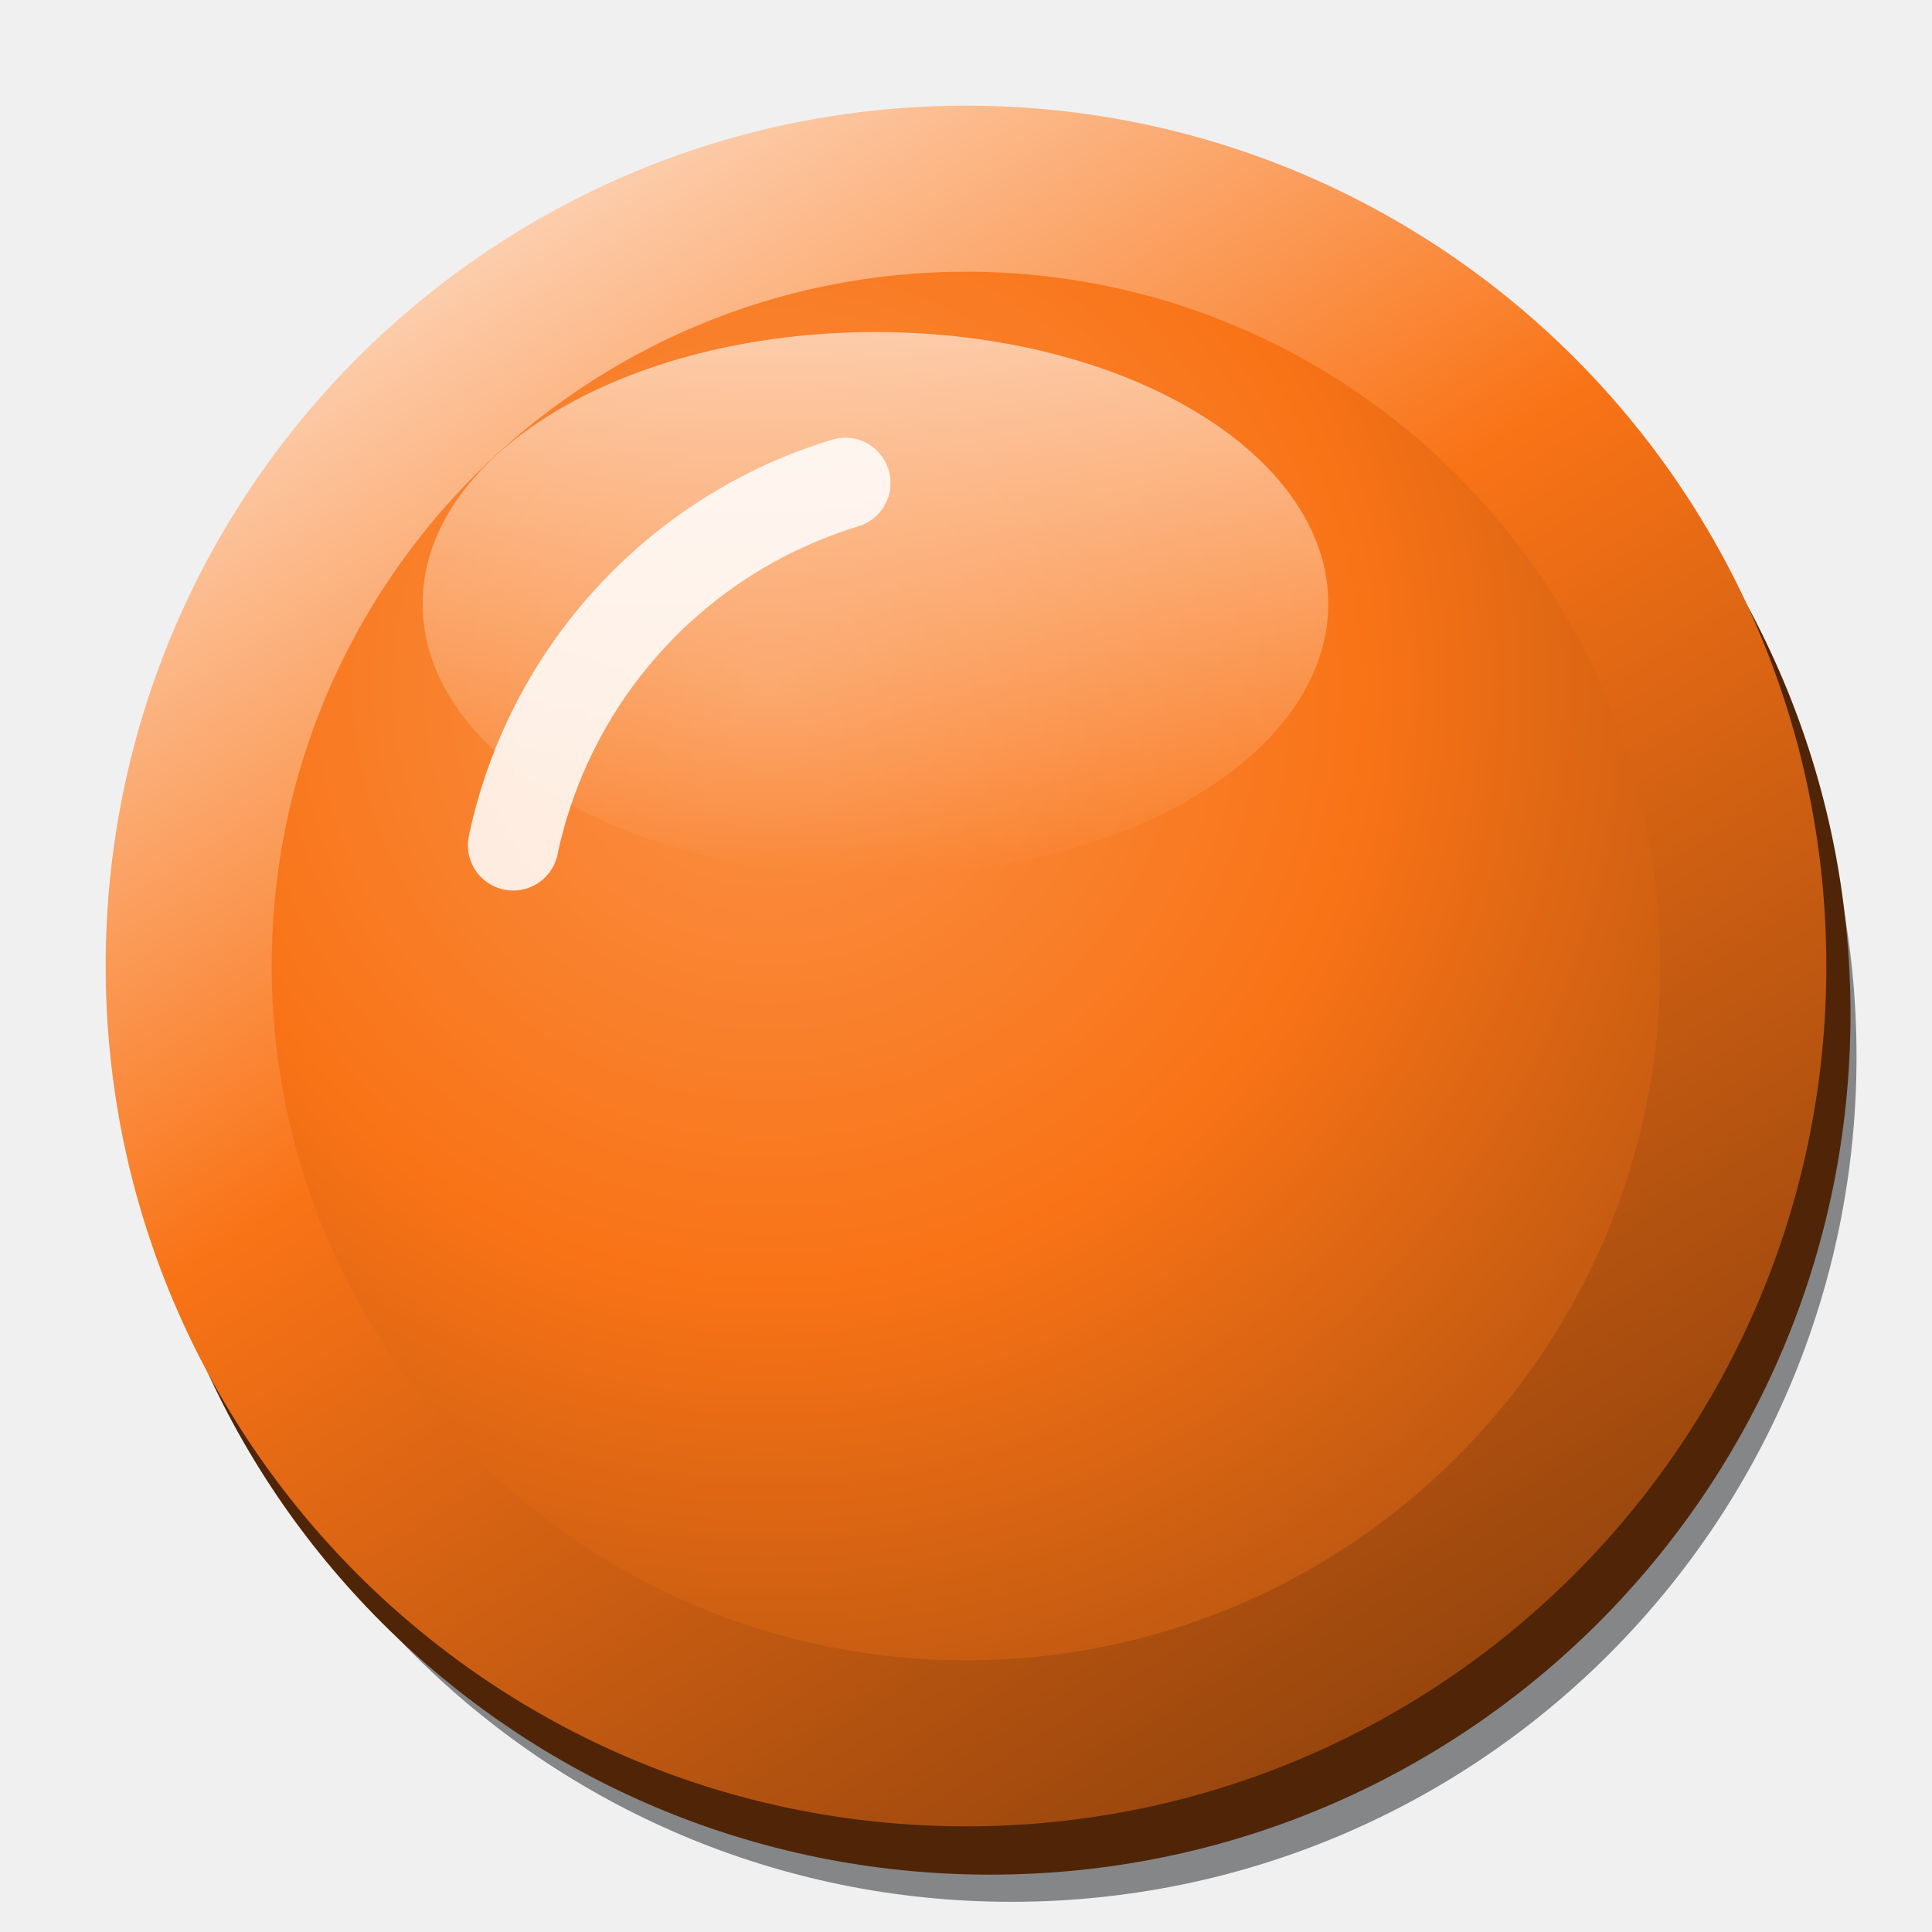
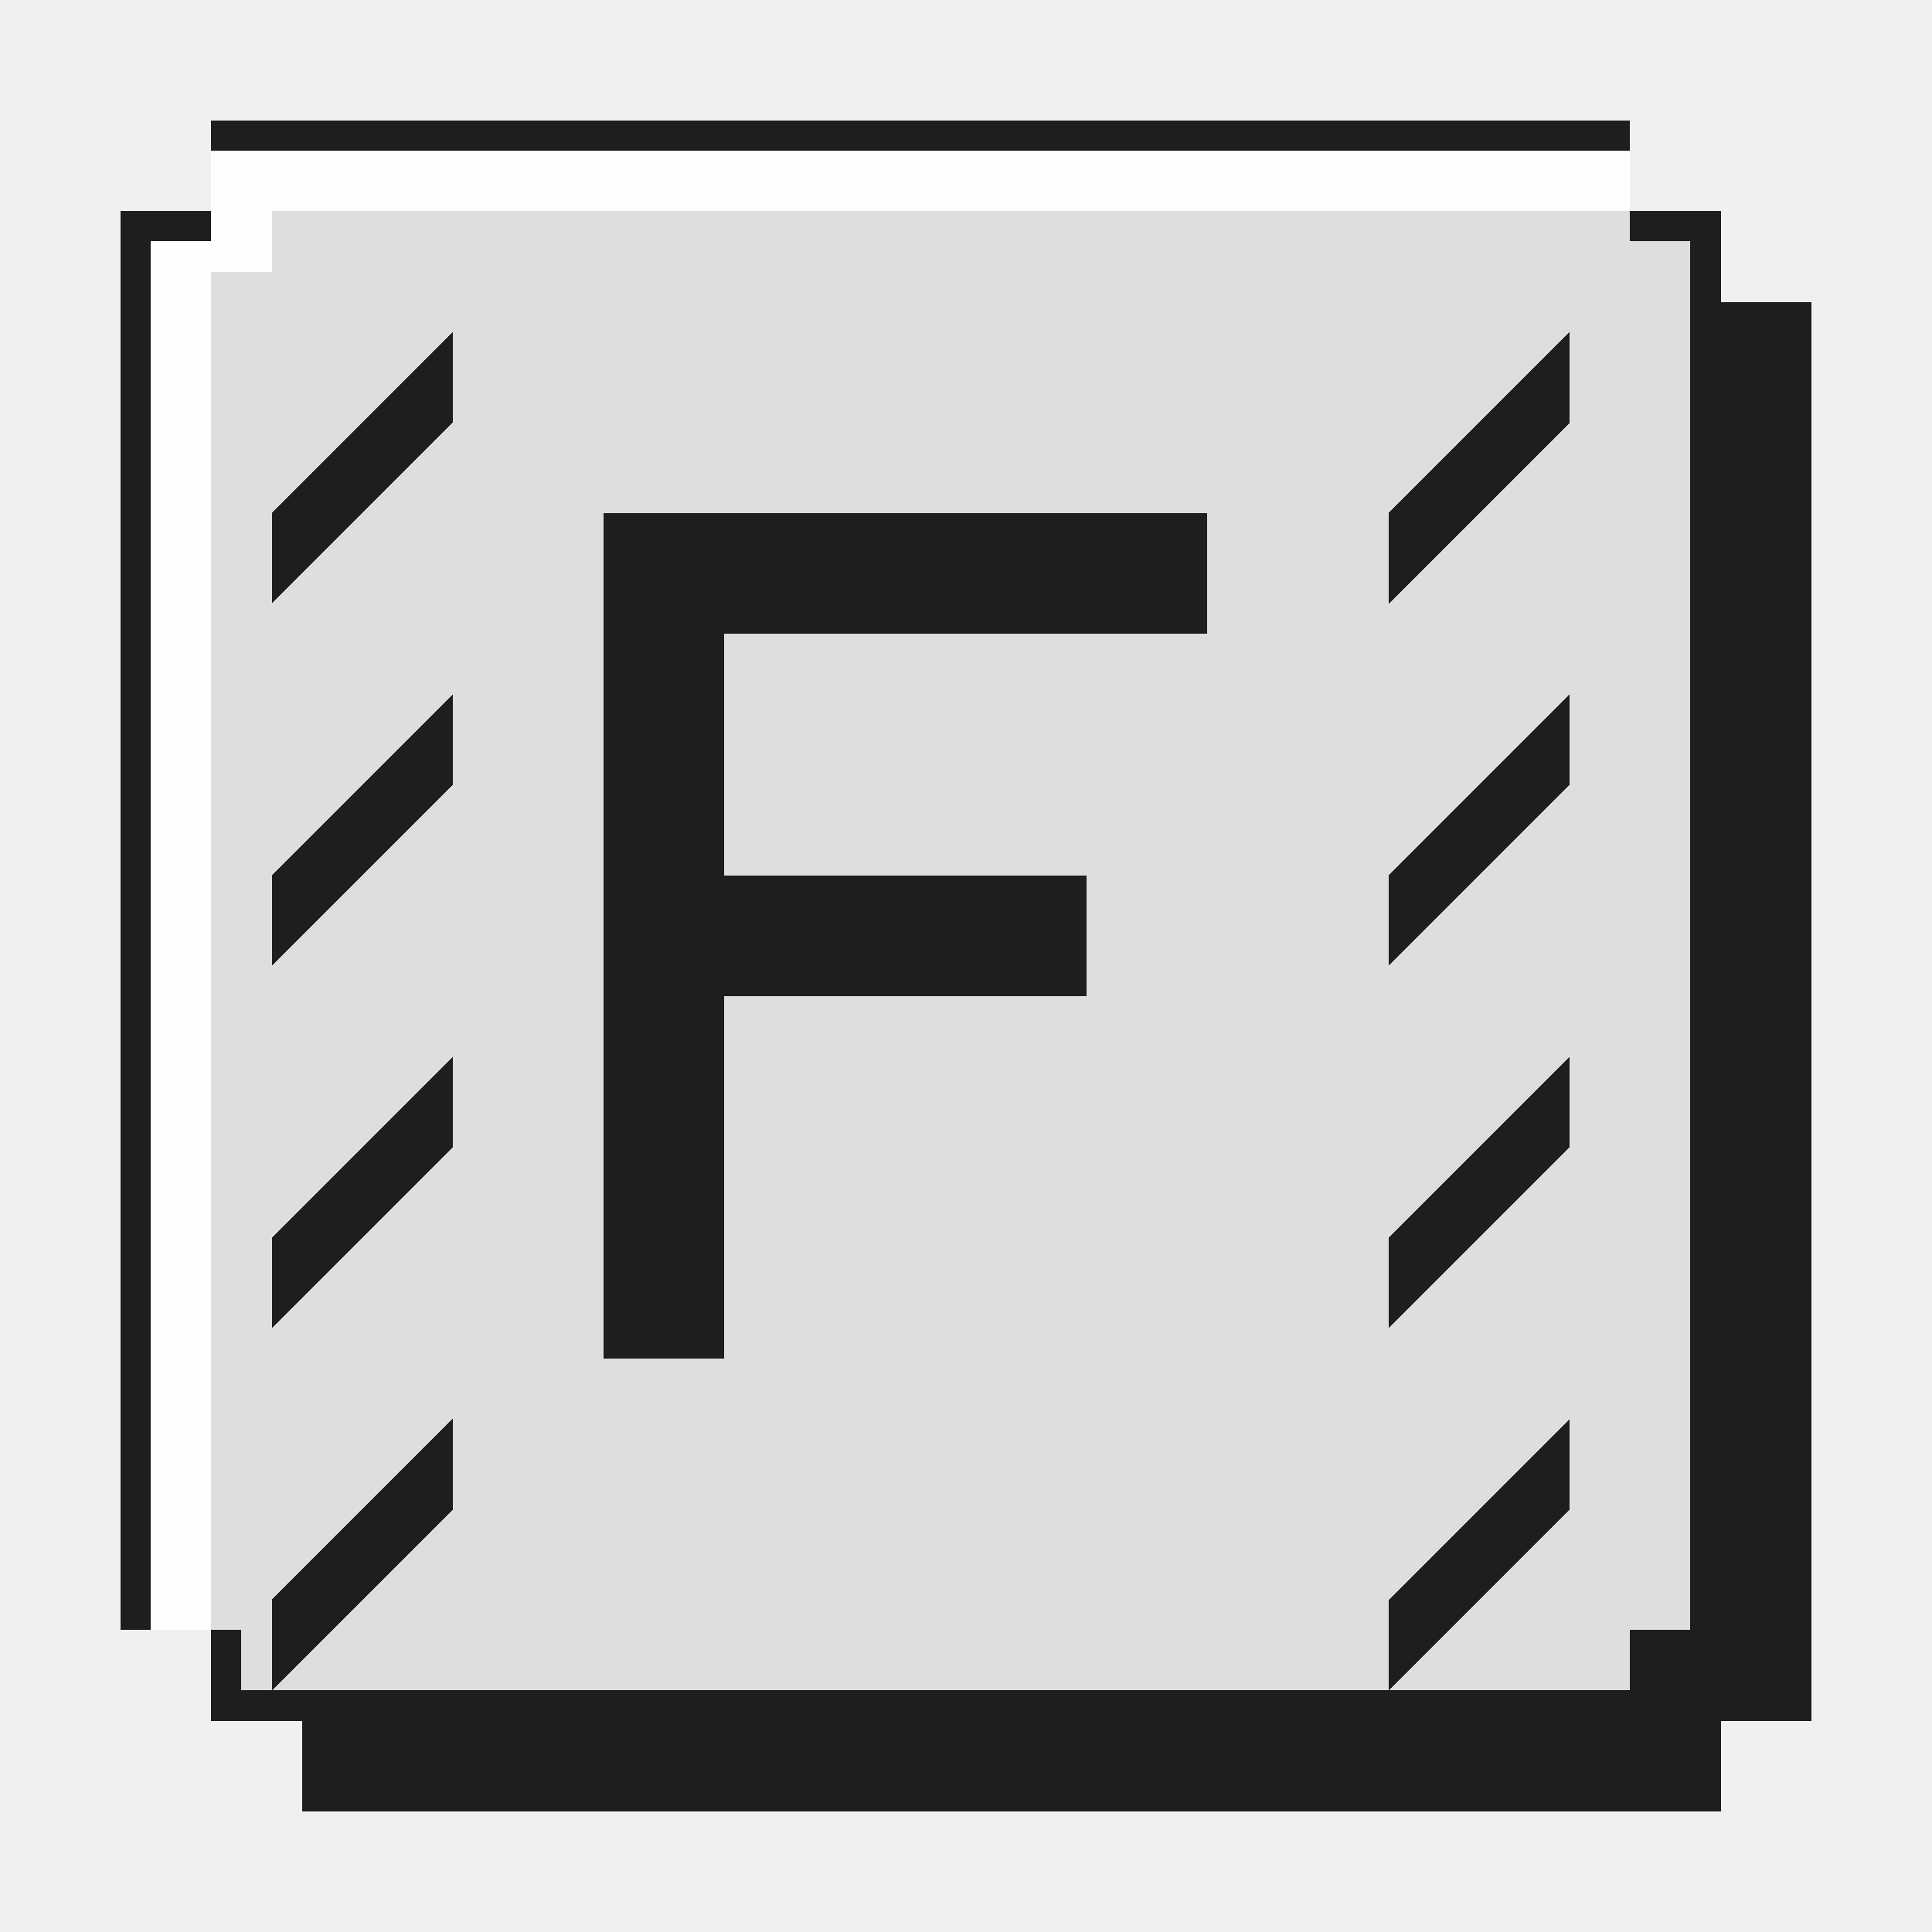
- <svg xmlns="http://www.w3.org/2000/svg" viewBox="0 0 64 64" width="64" height="64">
-   <defs>
-     <linearGradient id="e" x1="0.2" y1="0.05" x2="0.8" y2="1">
-       <stop offset="0" stop-color="#fdd8be" />
-       <stop offset="0.4" stop-color="#f97316" />
-       <stop offset="1" stop-color="#893f0c" />
-     </linearGradient>
-     <radialGradient id="f" cx="0.36" cy="0.3" r="0.85">
-       <stop offset="0" stop-color="#fa9249" />
-       <stop offset="0.5" stop-color="#f97316" />
-       <stop offset="1" stop-color="#ae510f" />
-     </radialGradient>
-     <linearGradient id="g" x1="0" y1="0" x2="0" y2="1">
-       <stop offset="0" stop-color="#ffffff" stop-opacity="0.6" />
-       <stop offset="1" stop-color="#ffffff" stop-opacity="0" />
-     </linearGradient>
-   </defs>
-   <circle cx="33.5" cy="35" r="28" fill="#04050a" fill-opacity="0.45" />
-   <circle cx="32.8" cy="33.6" r="28.5" fill="#502507" />
-   <circle cx="32" cy="32" r="28.5" fill="url(#e)" />
-   <circle cx="32" cy="32" r="23" fill="url(#f)" />
-   <ellipse cx="29" cy="20" rx="15" ry="9" fill="url(#g)" />
-   <path d="M17 28A16 16 0 0 1 28 16" fill="none" stroke="#fff" stroke-opacity="0.85" stroke-width="3" stroke-linecap="round" />
+ <svg xmlns="http://www.w3.org/2000/svg" viewBox="0 0 64 64" shape-rendering="crispEdges">
+   <path fill="#DEDEDE" fill-rule="evenodd" d="M7 5H54V8H56V54H54V56H8V54H5V8H7Z" />
+   <path fill="#1E1E1E" fill-rule="evenodd" d="M7 4H54V7H57V10H60V57H57V60H10V57H7V54H4V7H7Z M7 5H54V8H56V54H54V56H8V54H5V8H7Z M20 17H40V21H24V29H36V33H24V45H20Z M9 17l6 -6v3l-6 6ZM46 17l6 -6v3l-6 6ZM9 29l6 -6v3l-6 6ZM46 29l6 -6v3l-6 6ZM9 41l6 -6v3l-6 6ZM46 41l6 -6v3l-6 6ZM9 53l6 -6v3l-6 6ZM46 53l6 -6v3l-6 6Z" />
+   <path fill="#FEFEFE" fill-rule="evenodd" d="M7 5H54V7H9V9H7V54H5V8H7Z" />
</svg>
